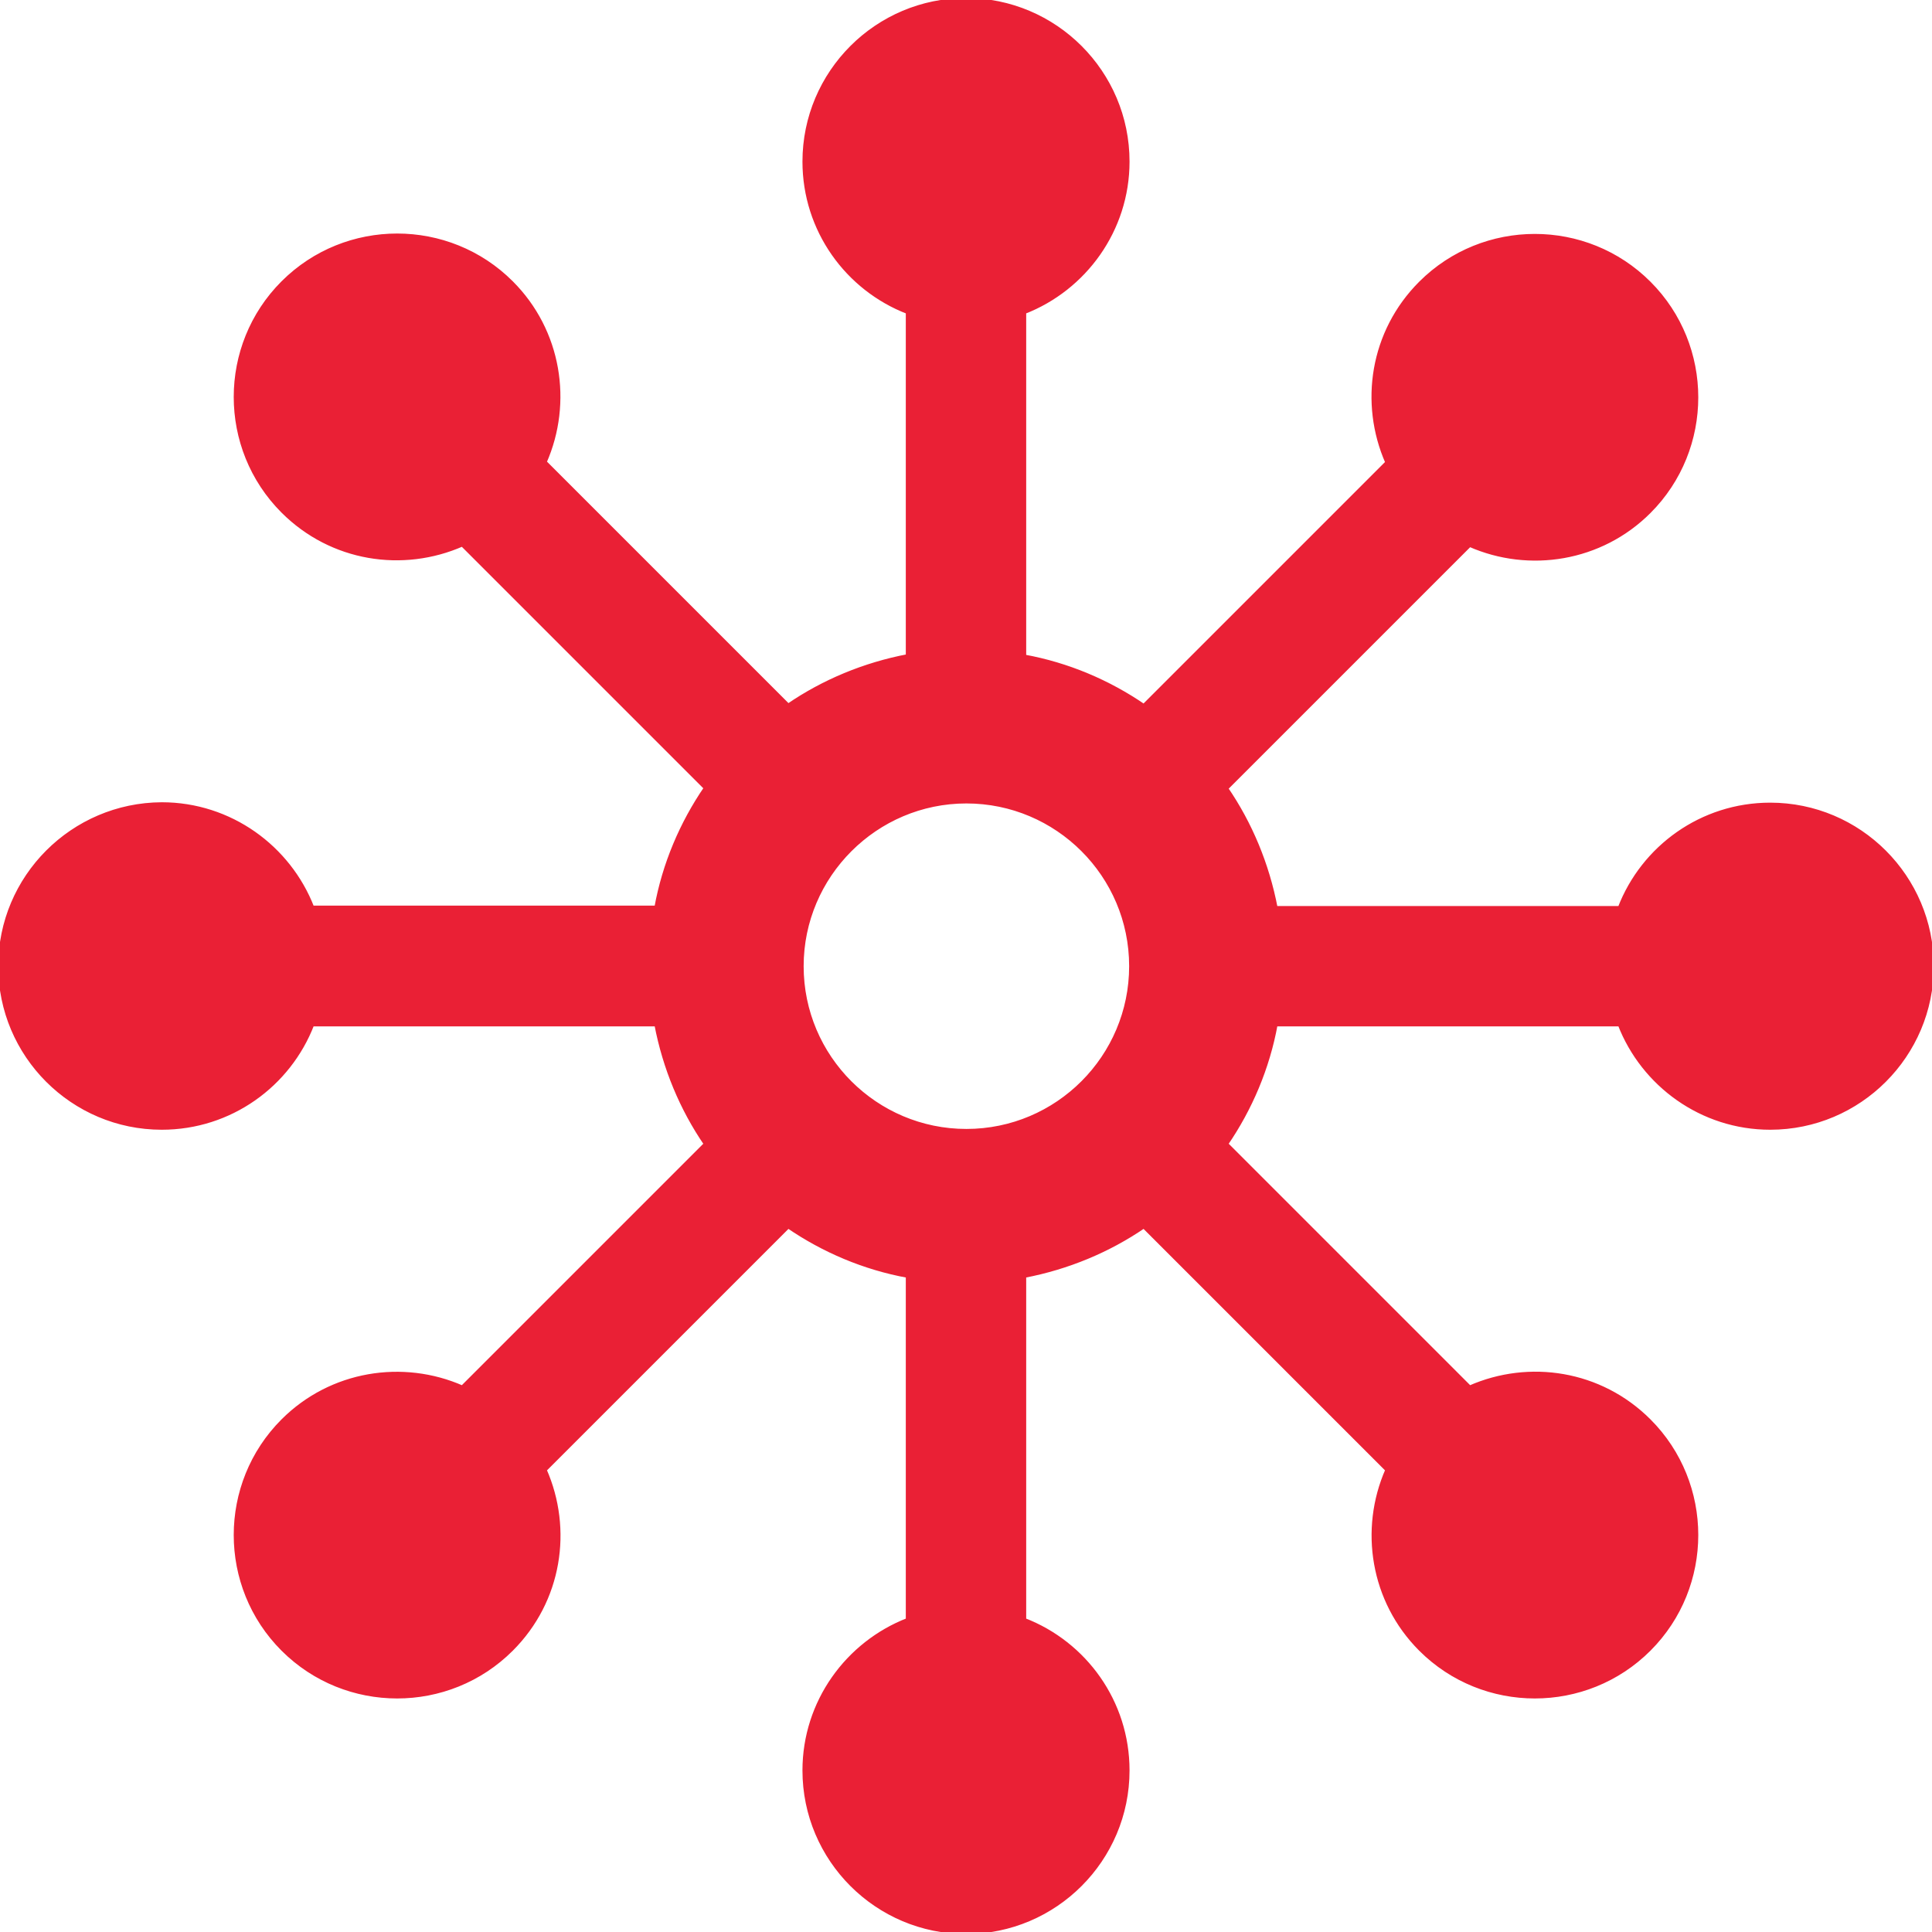
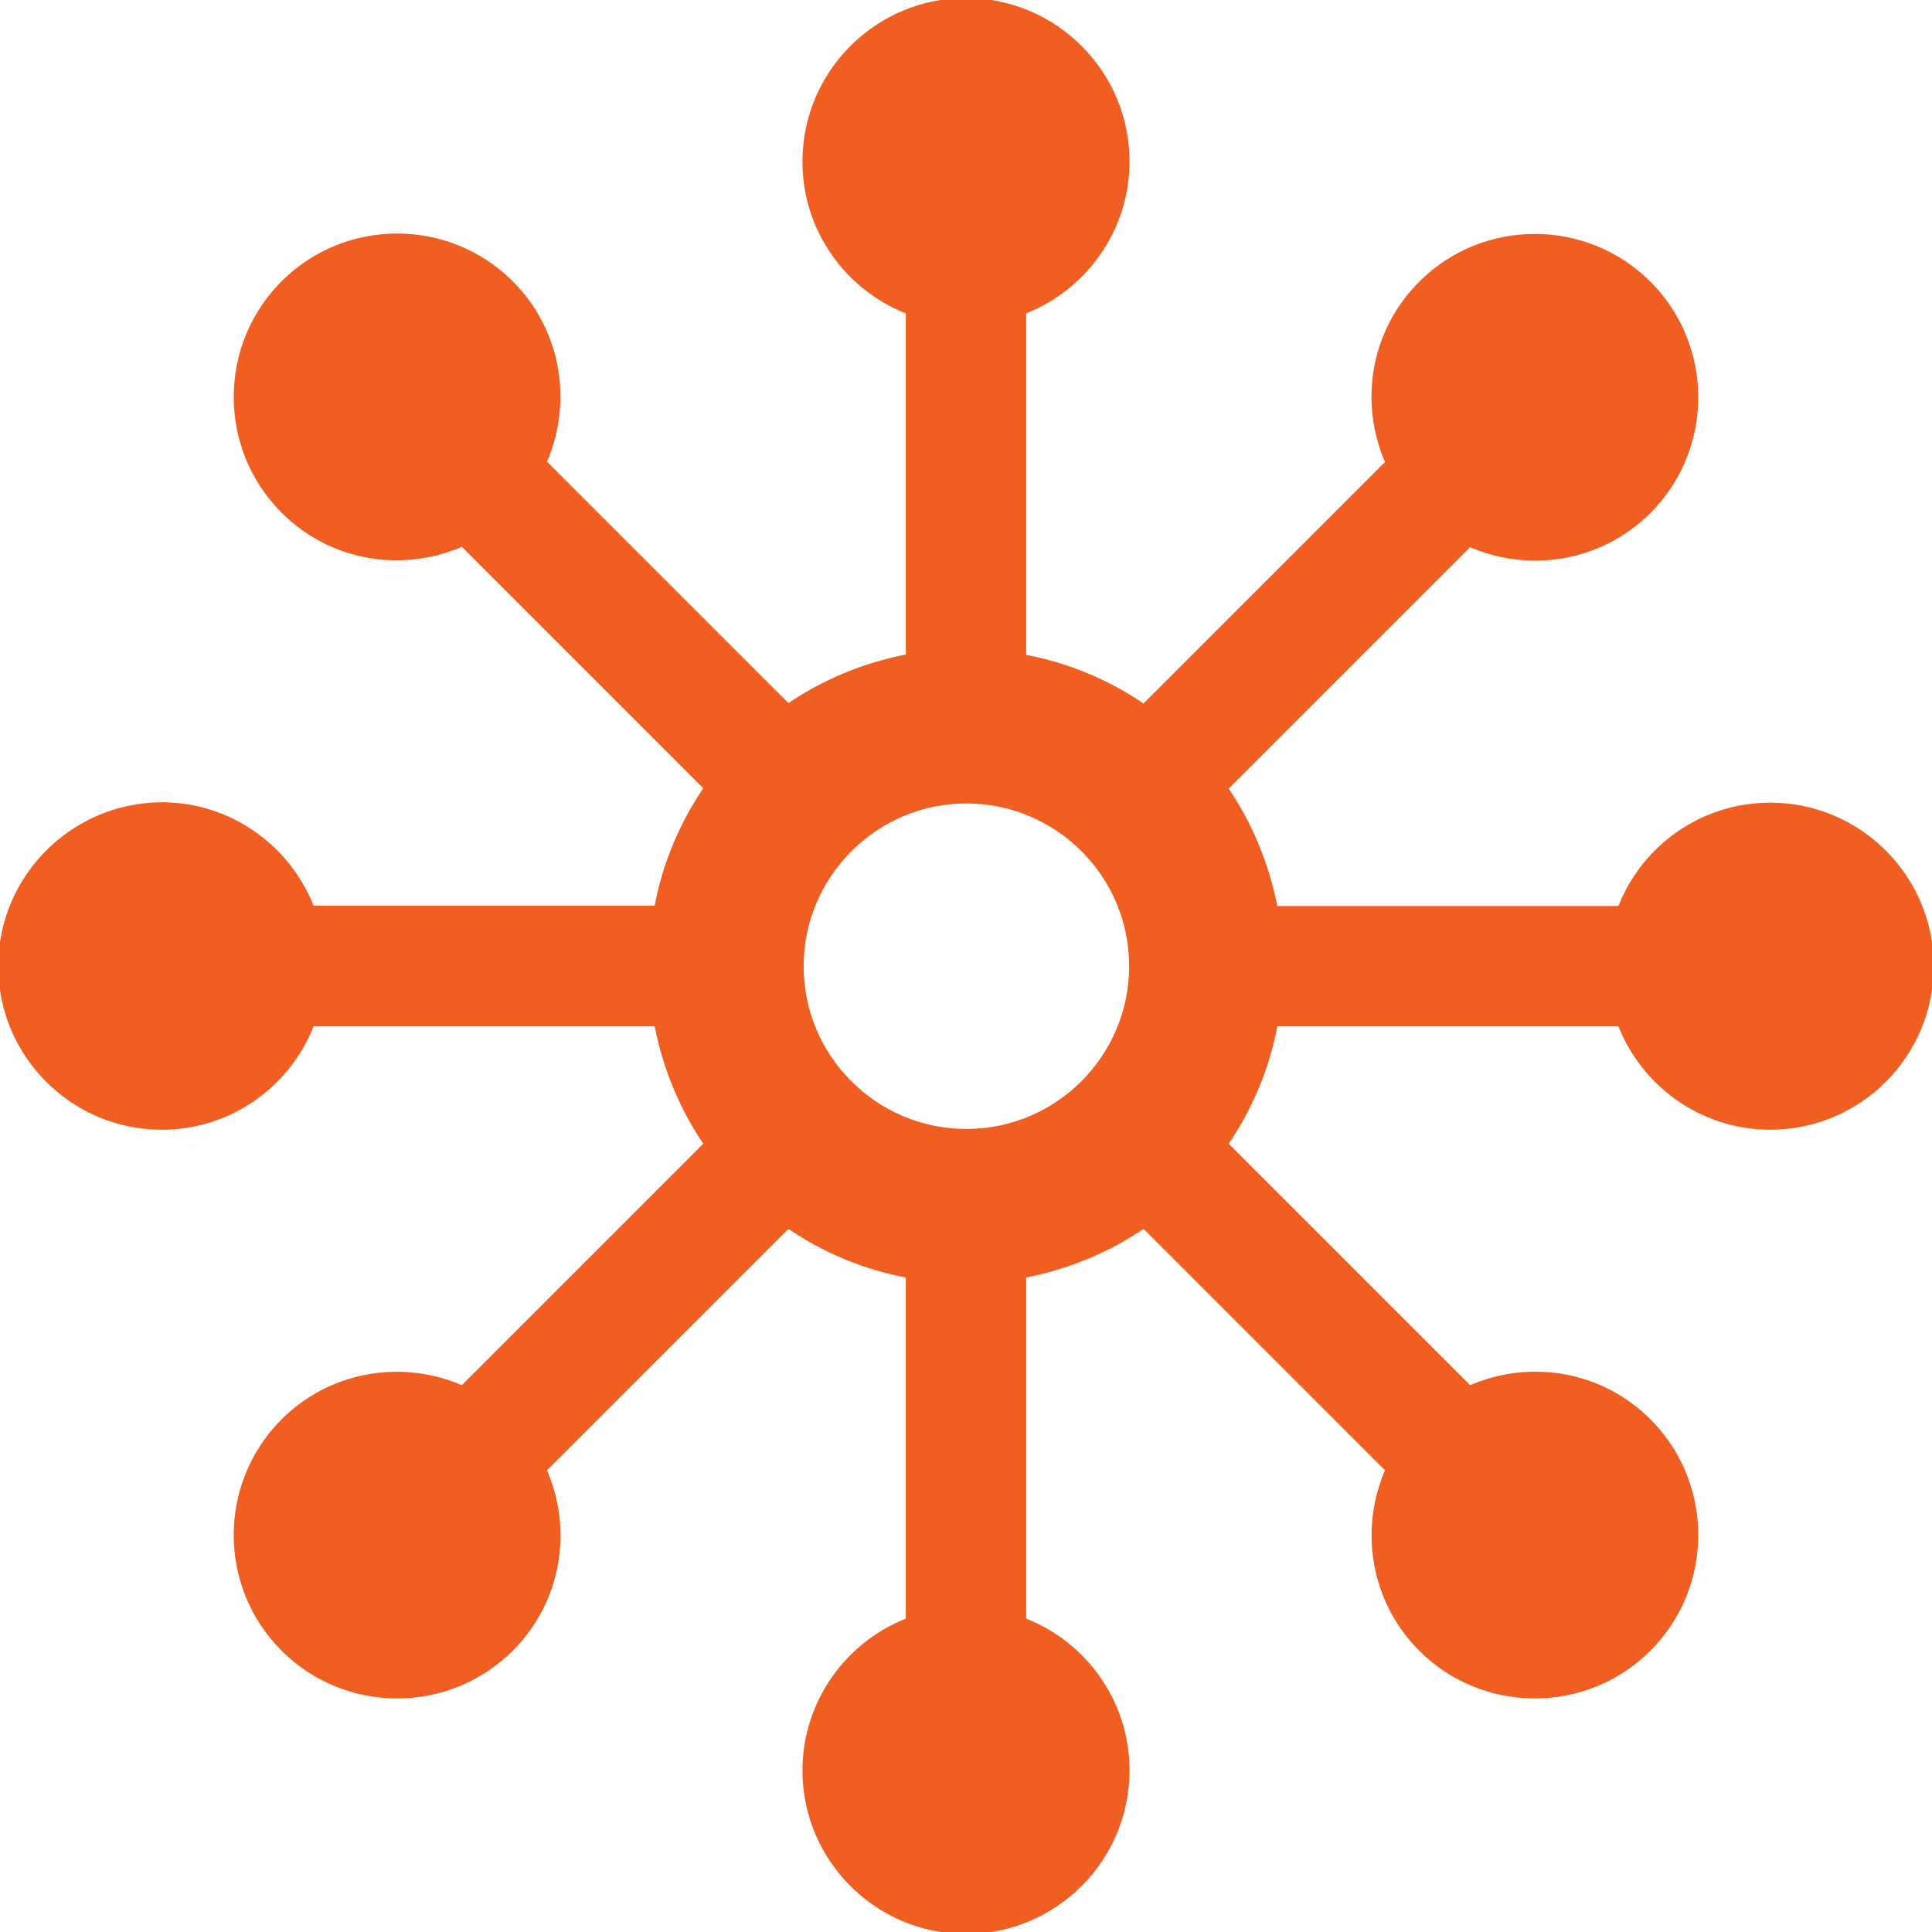
- <svg xmlns="http://www.w3.org/2000/svg" fill="#EA2035" height="800px" width="800px" version="1.1" id="Capa_1" viewBox="0 0 487.9 487.9" xml:space="preserve" stroke="#EA2035">
+ <svg xmlns="http://www.w3.org/2000/svg" fill="#F15E22" height="800px" width="800px" version="1.1" id="Capa_1" viewBox="0 0 487.9 487.9" xml:space="preserve" stroke="#F15E22">
  <g id="SVGRepo_bgCarrier" stroke-width="0" />
  <g id="SVGRepo_tracerCarrier" stroke-linecap="round" stroke-linejoin="round" />
  <g id="SVGRepo_iconCarrier">
    <g>
      <path d="M40.85,284.8c17.3,0,32.1-10.8,38-26.1h86.9c2.1,11,6.4,21.3,12.5,30.2l-61.5,61.5c-15-6.6-33.1-3.8-45.3,8.4 c-15.9,15.9-15.9,41.8,0,57.7c15.9,15.9,41.8,15.9,57.7,0c12.3-12.3,15-30.3,8.4-45.3l61.5-61.5c8.9,6.1,19.2,10.5,30.2,12.5v86.9 c-15.2,5.9-26.1,20.7-26.1,38c0,22.5,18.3,40.8,40.8,40.8s40.8-18.3,40.8-40.8c0-17.3-10.8-32.1-26.1-38v-86.9 c11-2.1,21.3-6.4,30.2-12.5l61.5,61.5c-6.6,15-3.8,33.1,8.4,45.3c15.9,15.9,41.8,15.9,57.7,0c15.9-15.9,15.9-41.8,0-57.7 c-12.3-12.3-30.3-15-45.3-8.4l-61.5-61.5c6.1-8.9,10.5-19.2,12.5-30.2h86.9c5.9,15.2,20.7,26.1,38,26.1c22.5,0,40.8-18.3,40.8-40.8 s-18.3-40.8-40.8-40.8c-17.3,0-32.1,10.8-38,26.1h-86.9c-2.1-11-6.4-21.3-12.5-30.2l61.5-61.5c15,6.6,33.1,3.8,45.3-8.4 c15.9-15.9,15.9-41.8,0-57.7s-41.8-15.9-57.7,0c-12.3,12.3-15,30.3-8.4,45.3l-61.5,61.5c-8.9-6.1-19.2-10.5-30.2-12.5v-87 c15.2-5.9,26.1-20.7,26.1-38c0-22.5-18.3-40.8-40.8-40.8s-40.8,18.3-40.8,40.8c0,17.3,10.8,32.1,26.1,38v86.9 c-11,2.1-21.3,6.4-30.2,12.5l-61.5-61.5c6.6-15,3.8-33.1-8.4-45.3c-15.9-15.9-41.8-15.9-57.7,0s-15.9,41.8,0,57.7 c12.3,12.3,30.3,15,45.3,8.4l61.5,61.5c-6.1,8.9-10.5,19.2-12.5,30.2h-86.9c-5.9-15.2-20.7-26.1-38-26.1 c-22.5,0.1-40.8,18.4-40.8,40.9S18.35,284.8,40.85,284.8z M244.05,202.4c22.9,0,41.6,18.6,41.6,41.6c0,22.9-18.6,41.6-41.6,41.6 c-22.9,0-41.6-18.6-41.6-41.6C202.45,221.1,221.15,202.4,244.05,202.4z" />
    </g>
  </g>
</svg>
